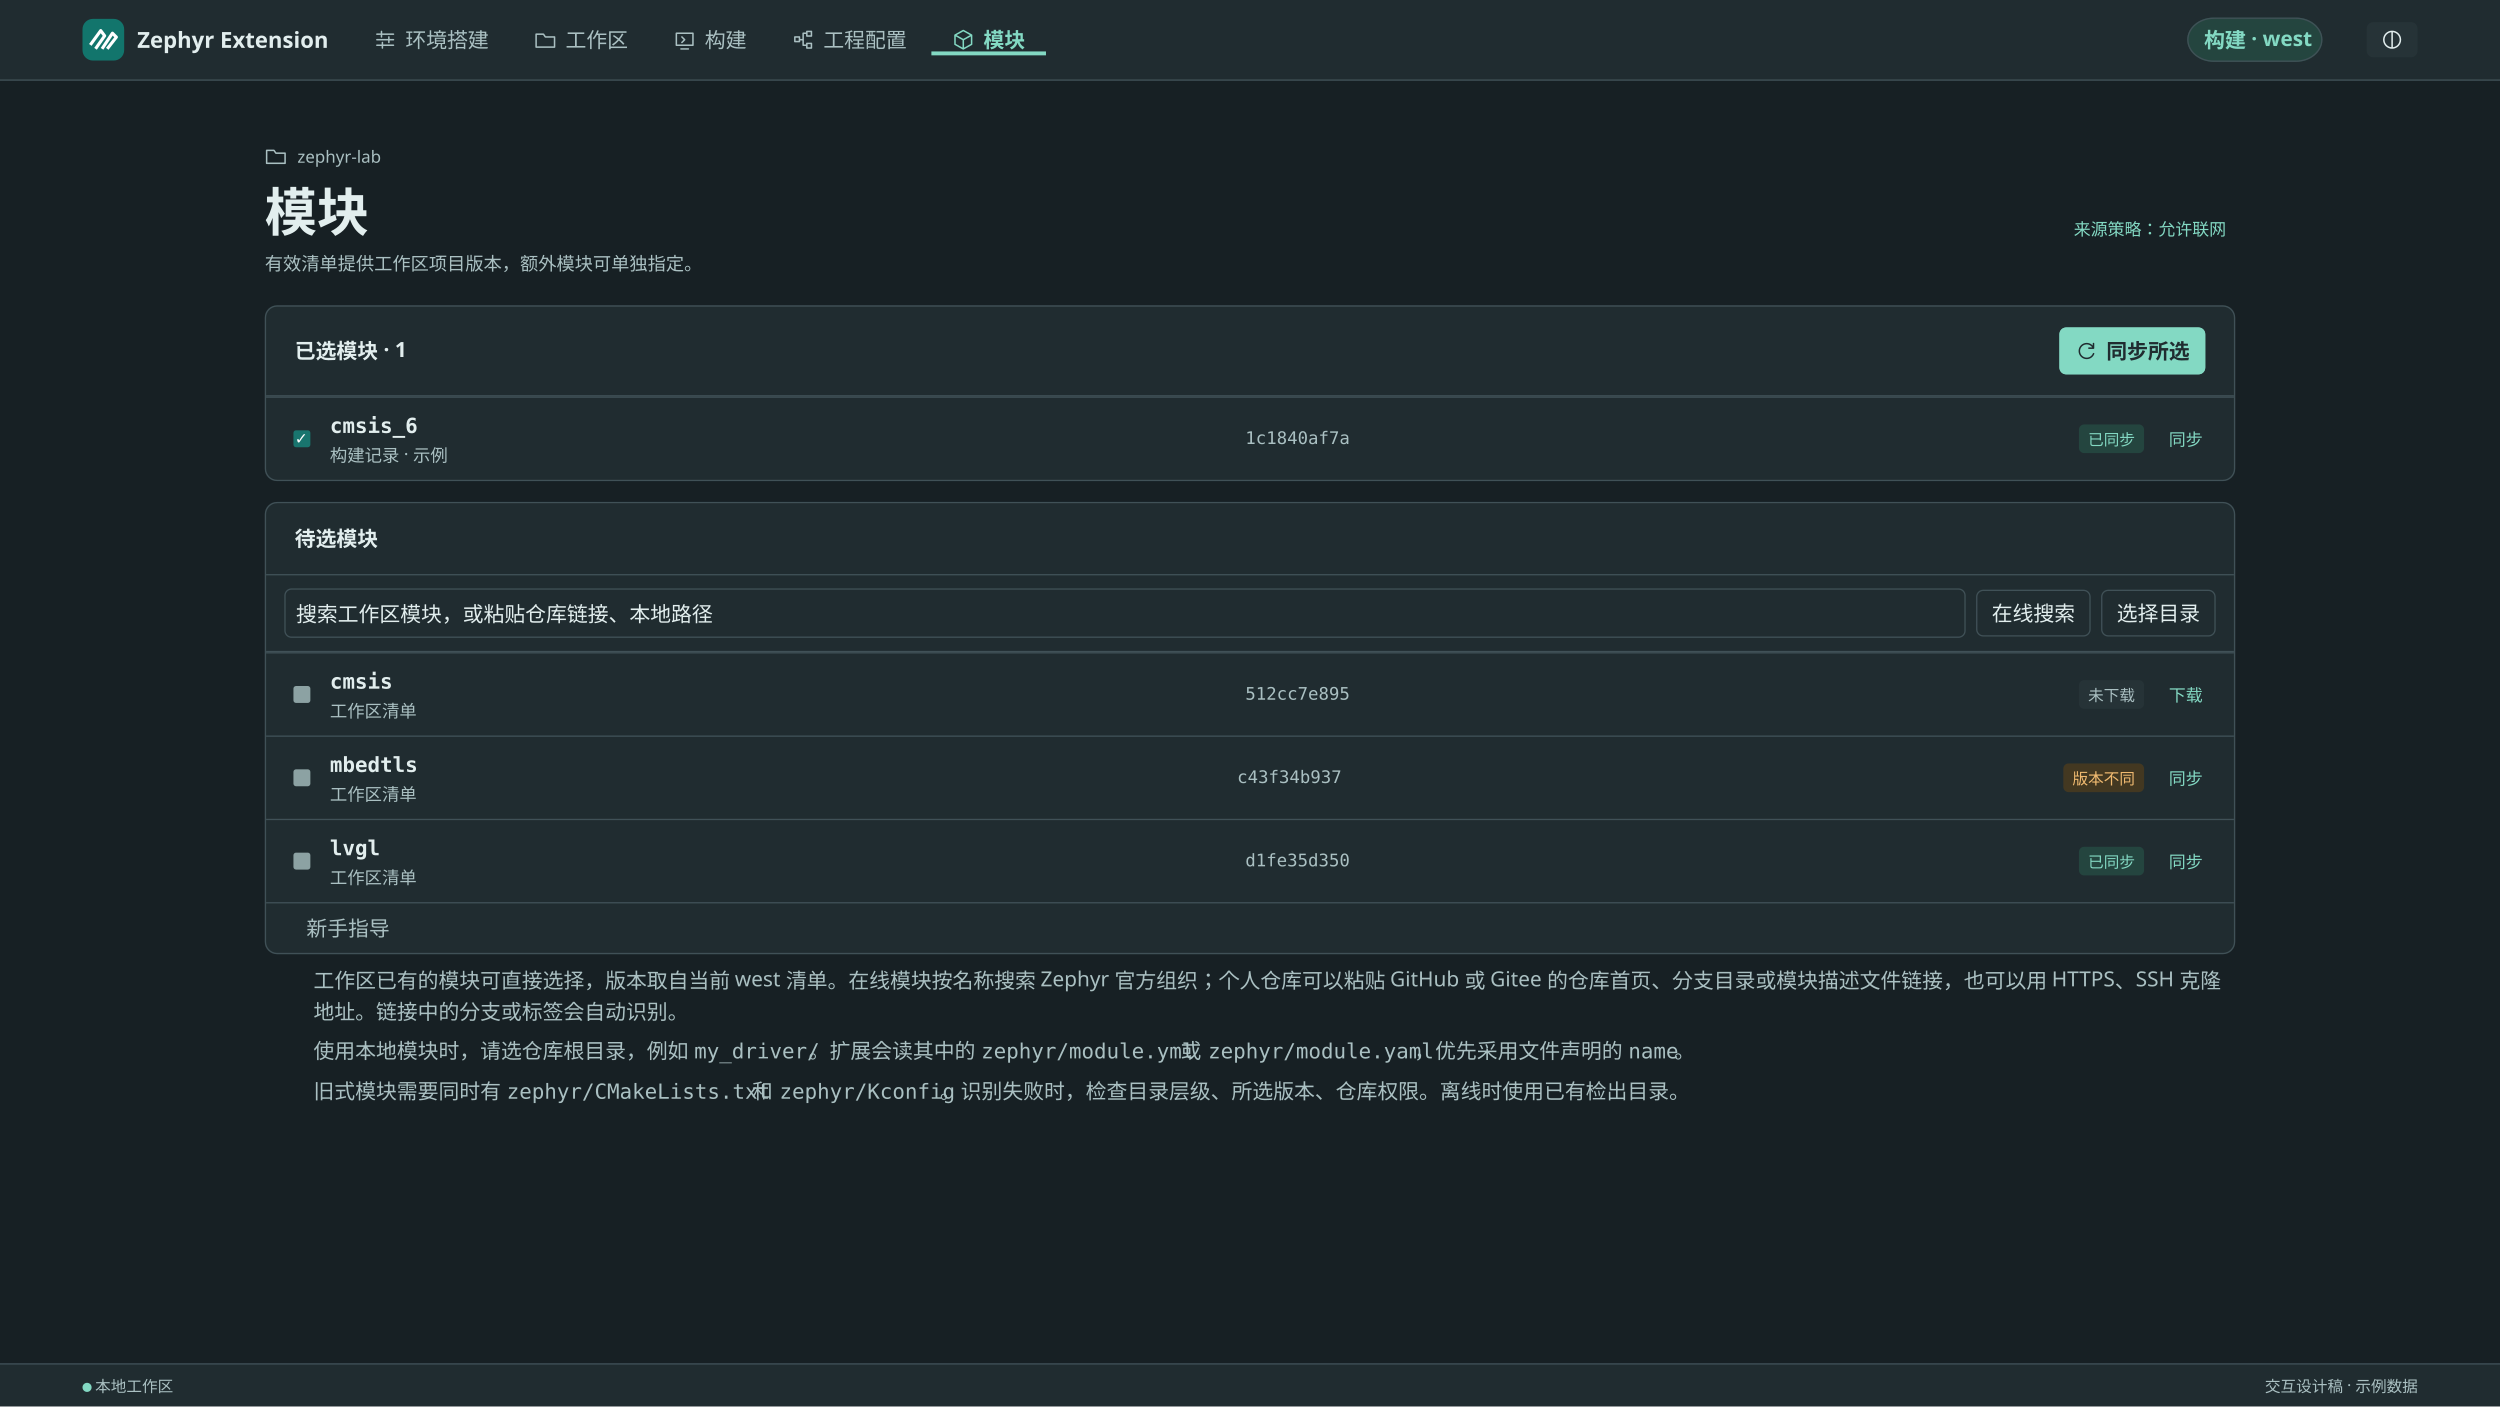
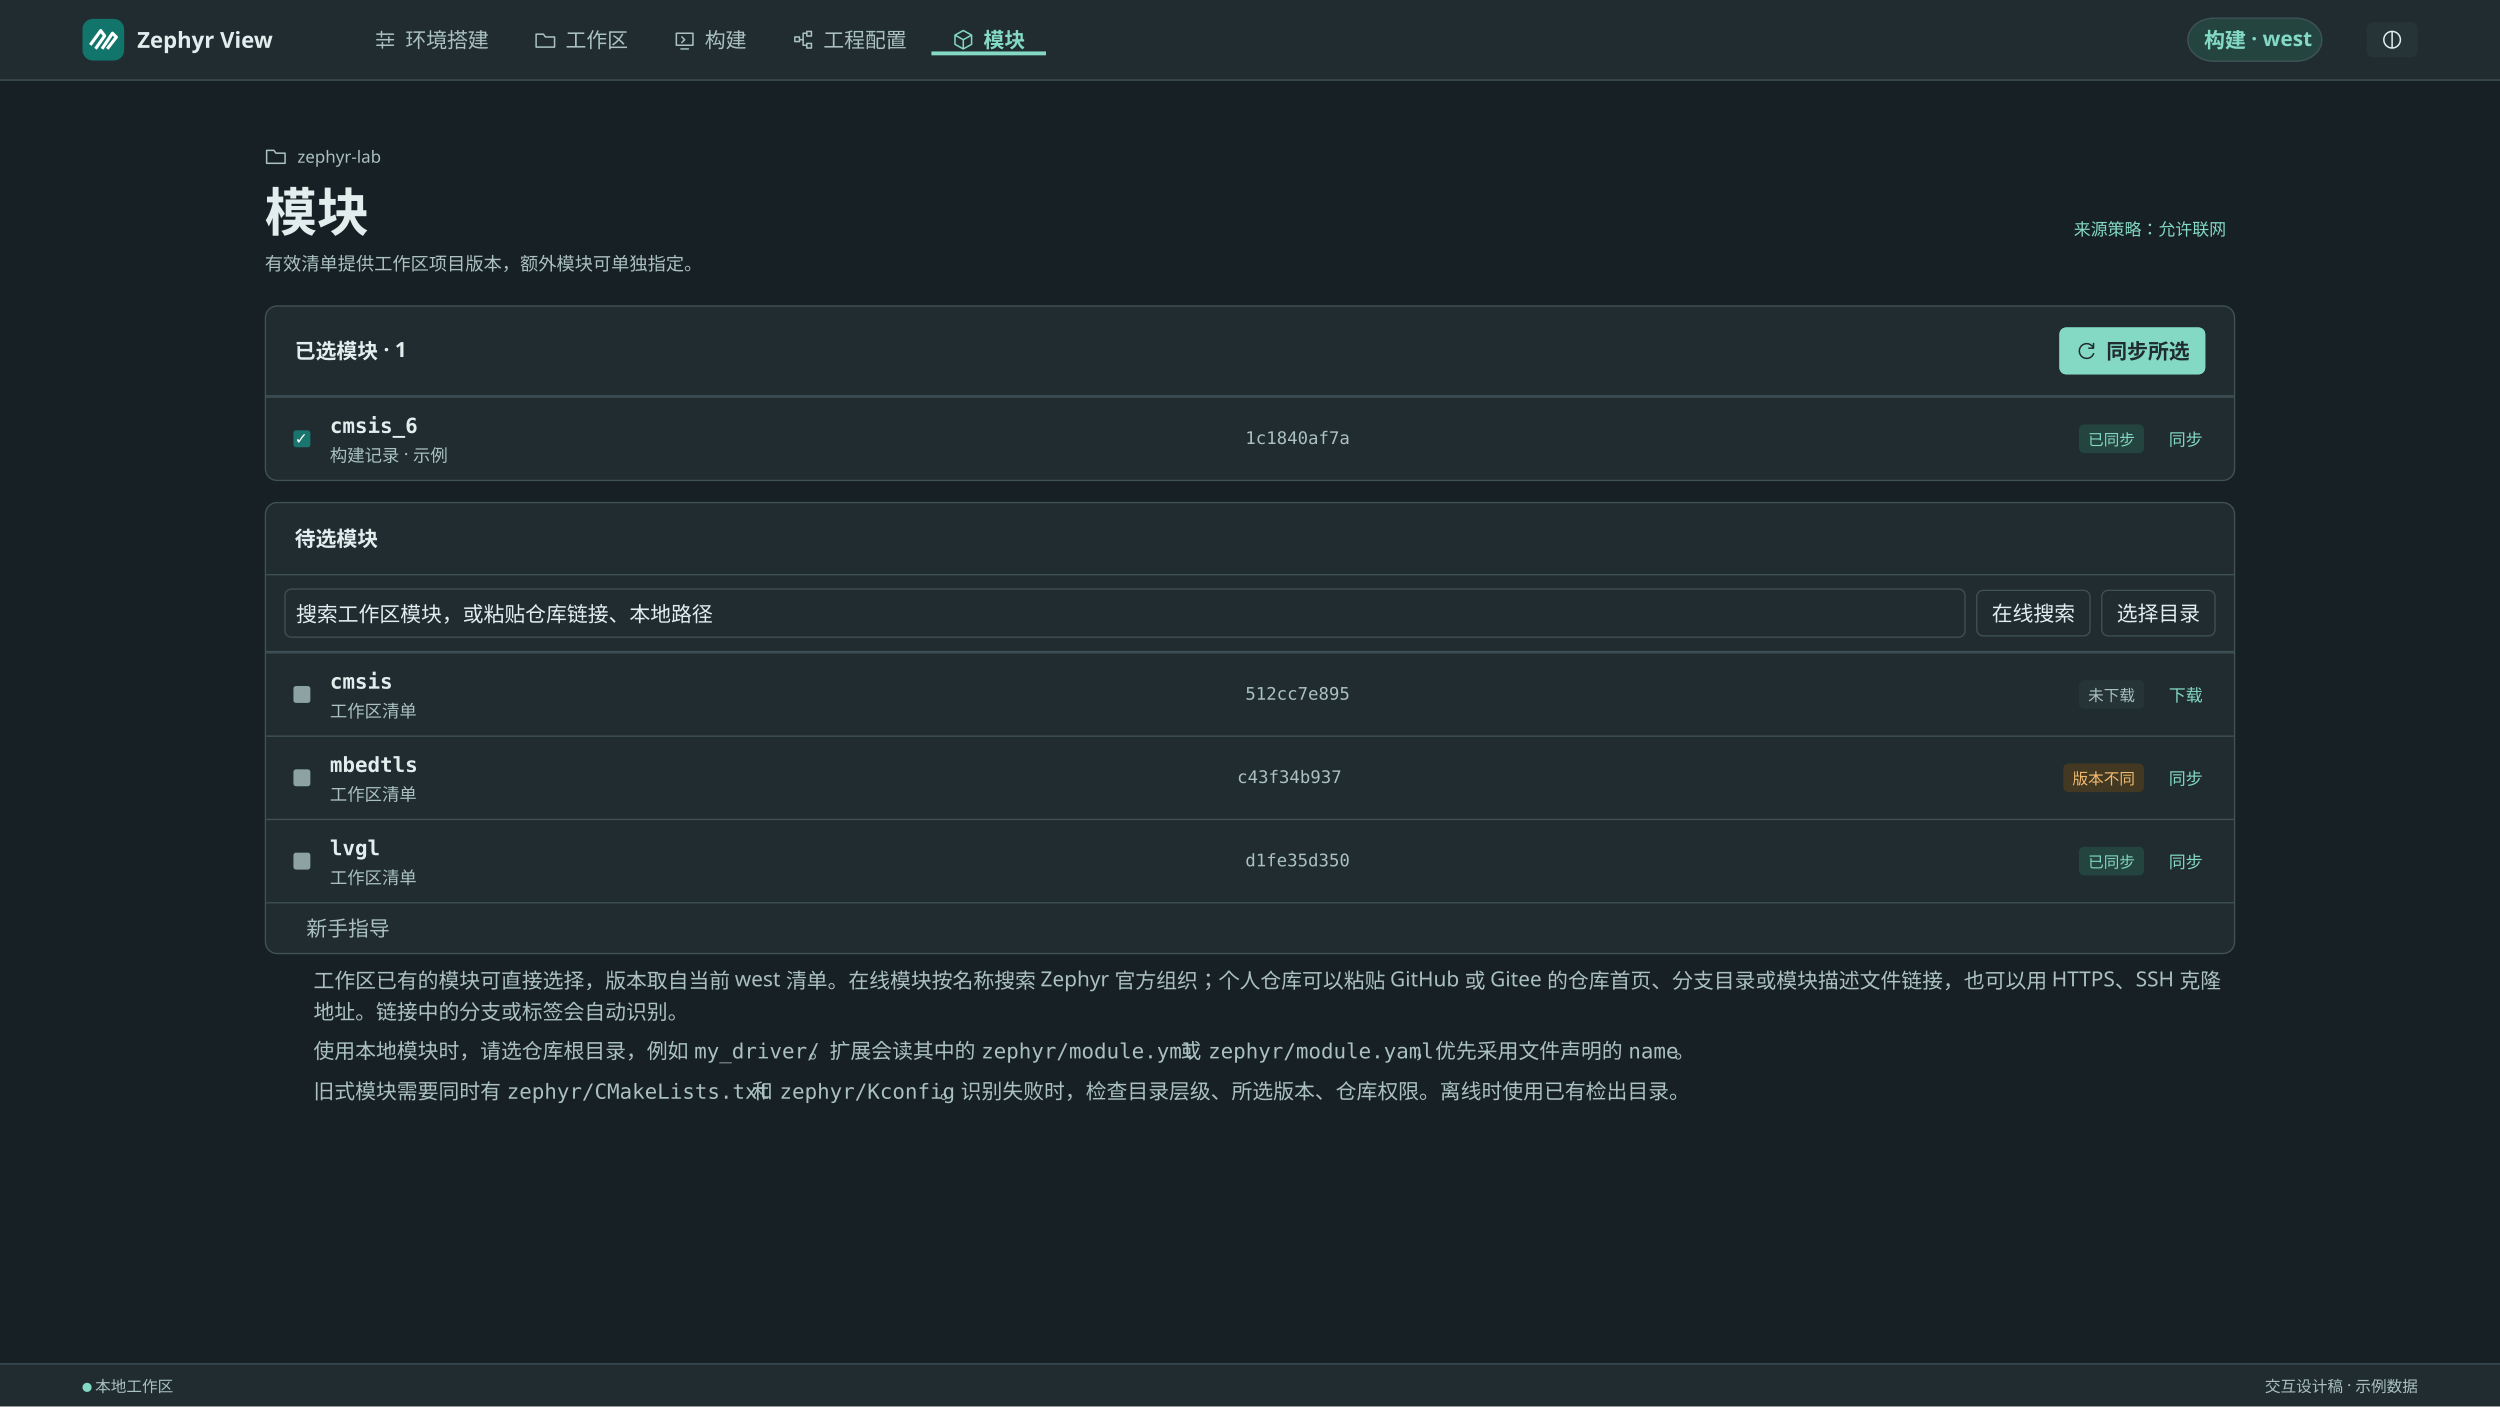
<svg xmlns="http://www.w3.org/2000/svg" width="1920" height="1080" viewBox="0 0 1920 1080">
  <defs>
    <pattern id="grid" width="16" height="16" patternUnits="userSpaceOnUse">
      <circle cx="1" cy="1" r="1" fill="#cdd8d6" />
    </pattern>
  </defs>
  <rect x="0" y="0" width="1920" height="1080" rx="0" fill="rgb(23, 32, 36)" />
  <rect x="0" y="0" width="1920" height="62" rx="0" fill="rgb(32, 44, 48)" />
  <rect x="0" y="61" width="1920" height="1" rx="0" fill="rgb(64, 81, 87)" />
  <svg width="32" height="32" viewBox="0 0 32 32" aria-hidden="true" fill="rgb(0, 0, 0)" stroke="none" stroke-width="1px" stroke-linecap="butt" stroke-linejoin="miter" font-size="17px" font-family="&quot;Segoe UI&quot;, &quot;Microsoft YaHei UI&quot;, sans-serif" font-weight="400" x="63.36" y="14.5">
    <rect width="32" height="32" rx="8" fill="rgb(18, 117, 108)" stroke="none" stroke-width="1px" stroke-linecap="butt" stroke-linejoin="miter" font-size="17px" font-family="&quot;Segoe UI&quot;, &quot;Microsoft YaHei UI&quot;, sans-serif" font-weight="400" />
    <path d="m6 20 8-11 3 4-7 10m5 0 8-12 3 3-7 9" fill="none" stroke="rgb(255, 255, 255)" stroke-width="2.4px" stroke-linejoin="round" stroke-linecap="butt" font-size="17px" font-family="&quot;Segoe UI&quot;, &quot;Microsoft YaHei UI&quot;, sans-serif" font-weight="400" />
  </svg>
-   <text x="105.36" y="36.75" fill="rgb(226, 238, 238)" font-family="&quot;Segoe UI&quot;, &quot;Microsoft YaHei UI&quot;, sans-serif" font-size="17" font-weight="700" xml:space="preserve">Zephyr Extension</text>
+   <text x="105.36" y="36.75" fill="rgb(226, 238, 238)" font-family="&quot;Segoe UI&quot;, &quot;Microsoft YaHei UI&quot;, sans-serif" font-size="17" font-weight="700" xml:space="preserve">Zephyr View</text>
  <svg class="ico" viewBox="0 0 24 24" aria-hidden="true" fill="none" stroke="rgb(170, 192, 194)" stroke-width="1.65px" stroke-linecap="round" stroke-linejoin="round" font-size="16px" font-family="&quot;Segoe UI&quot;, &quot;Microsoft YaHei UI&quot;, sans-serif" font-weight="400" x="287.31" y="22" width="17" height="17">
    <path d="M3 6h18 M3 12h18 M3 18h18 M8 3v6 M16 9v6 M9 15v6" fill="none" stroke="rgb(170, 192, 194)" stroke-width="1.65px" stroke-linecap="round" stroke-linejoin="round" font-size="16px" font-family="&quot;Segoe UI&quot;, &quot;Microsoft YaHei UI&quot;, sans-serif" font-weight="400" />
  </svg>
  <text x="311.31" y="36.5" fill="rgb(170, 192, 194)" font-family="&quot;Segoe UI&quot;, &quot;Microsoft YaHei UI&quot;, sans-serif" font-size="16" font-weight="400" xml:space="preserve">环境搭建</text>
  <svg class="ico" viewBox="0 0 24 24" aria-hidden="true" fill="none" stroke="rgb(170, 192, 194)" stroke-width="1.65px" stroke-linecap="round" stroke-linejoin="round" font-size="16px" font-family="&quot;Segoe UI&quot;, &quot;Microsoft YaHei UI&quot;, sans-serif" font-weight="400" x="410.31" y="22" width="17" height="17">
    <path d="M2 6h8l2 3h10v11H2z" fill="none" stroke="rgb(170, 192, 194)" stroke-width="1.65px" stroke-linecap="round" stroke-linejoin="round" font-size="16px" font-family="&quot;Segoe UI&quot;, &quot;Microsoft YaHei UI&quot;, sans-serif" font-weight="400" />
  </svg>
  <text x="434.31" y="36.5" fill="rgb(170, 192, 194)" font-family="&quot;Segoe UI&quot;, &quot;Microsoft YaHei UI&quot;, sans-serif" font-size="16" font-weight="400" xml:space="preserve">工作区</text>
  <svg class="ico" viewBox="0 0 24 24" aria-hidden="true" fill="none" stroke="rgb(170, 192, 194)" stroke-width="1.65px" stroke-linecap="round" stroke-linejoin="round" font-size="16px" font-family="&quot;Segoe UI&quot;, &quot;Microsoft YaHei UI&quot;, sans-serif" font-weight="400" x="517.31" y="22" width="17" height="17">
    <path d="M3 5h18v13H3z M8 22h8 M9 9l3 3-3 3" fill="none" stroke="rgb(170, 192, 194)" stroke-width="1.65px" stroke-linecap="round" stroke-linejoin="round" font-size="16px" font-family="&quot;Segoe UI&quot;, &quot;Microsoft YaHei UI&quot;, sans-serif" font-weight="400" />
  </svg>
  <text x="541.31" y="36.5" fill="rgb(170, 192, 194)" font-family="&quot;Segoe UI&quot;, &quot;Microsoft YaHei UI&quot;, sans-serif" font-size="16" font-weight="400" xml:space="preserve">构建</text>
  <svg class="ico" viewBox="0 0 24 24" aria-hidden="true" fill="none" stroke="rgb(170, 192, 194)" stroke-width="1.65px" stroke-linecap="round" stroke-linejoin="round" font-size="16px" font-family="&quot;Segoe UI&quot;, &quot;Microsoft YaHei UI&quot;, sans-serif" font-weight="400" x="608.31" y="22" width="17" height="17">
    <path d="M3 9h5v5H3z M16 3h5v5h-5z M16 16h5v5h-5z M8 12h4V5h4 M12 12v6h4" fill="none" stroke="rgb(170, 192, 194)" stroke-width="1.65px" stroke-linecap="round" stroke-linejoin="round" font-size="16px" font-family="&quot;Segoe UI&quot;, &quot;Microsoft YaHei UI&quot;, sans-serif" font-weight="400" />
  </svg>
  <text x="632.31" y="36.5" fill="rgb(170, 192, 194)" font-family="&quot;Segoe UI&quot;, &quot;Microsoft YaHei UI&quot;, sans-serif" font-size="16" font-weight="400" xml:space="preserve">工程配置</text>
  <rect x="715.31" y="39.5" width="88" height="3" rx="0" fill="rgb(131, 217, 195)" />
  <svg class="ico" viewBox="0 0 24 24" aria-hidden="true" fill="none" stroke="rgb(131, 217, 195)" stroke-width="1.65px" stroke-linecap="round" stroke-linejoin="round" font-size="16px" font-family="&quot;Segoe UI&quot;, &quot;Microsoft YaHei UI&quot;, sans-serif" font-weight="650" x="731.31" y="22" width="17" height="17">
    <path d="m12 2 9 5v10l-9 5-9-5V7z M3 7l9 5 9-5 M12 12v10" fill="none" stroke="rgb(131, 217, 195)" stroke-width="1.65px" stroke-linecap="round" stroke-linejoin="round" font-size="16px" font-family="&quot;Segoe UI&quot;, &quot;Microsoft YaHei UI&quot;, sans-serif" font-weight="650" />
  </svg>
  <text x="755.31" y="36.5" fill="rgb(131, 217, 195)" font-family="&quot;Segoe UI&quot;, &quot;Microsoft YaHei UI&quot;, sans-serif" font-size="16" font-weight="650" xml:space="preserve">模块</text>
  <rect x="1679.78" y="13.5" width="103.86" height="34" rx="20" fill="rgb(36, 69, 63)" />
  <rect x="1680.28" y="14" width="102.86" height="33" rx="20" fill="none" stroke="rgb(64, 81, 87)" />
  <text x="1692.78" y="36.5" fill="rgb(131, 217, 195)" font-family="&quot;Segoe UI&quot;, &quot;Microsoft YaHei UI&quot;, sans-serif" font-size="16" font-weight="600" xml:space="preserve">构建 · west</text>
  <rect x="1817.64" y="17" width="39" height="27" rx="5" fill="rgb(38, 51, 55)" />
  <svg class="ico" viewBox="0 0 24 24" aria-hidden="true" fill="none" stroke="rgb(226, 238, 238)" stroke-width="1.65px" stroke-linecap="round" stroke-linejoin="round" font-size="16px" font-family="&quot;Segoe UI&quot;, &quot;Microsoft YaHei UI&quot;, sans-serif" font-weight="400" x="1828.64" y="22" width="17" height="17">
    <path d="M12 3a9 9 0 100 18 9 9 0 000-18z M12 3v18" fill="none" stroke="rgb(226, 238, 238)" stroke-width="1.65px" stroke-linecap="round" stroke-linejoin="round" font-size="16px" font-family="&quot;Segoe UI&quot;, &quot;Microsoft YaHei UI&quot;, sans-serif" font-weight="400" />
  </svg>
  <svg class="ico" viewBox="0 0 24 24" aria-hidden="true" fill="none" stroke="rgb(170, 192, 194)" stroke-width="1.65px" stroke-linecap="round" stroke-linejoin="round" font-size="13px" font-family="&quot;Segoe UI&quot;, &quot;Microsoft YaHei UI&quot;, sans-serif" font-weight="400" x="203.36" y="111.25" width="17" height="17">
    <path d="M2 6h8l2 3h10v11H2z" fill="none" stroke="rgb(170, 192, 194)" stroke-width="1.65px" stroke-linecap="round" stroke-linejoin="round" font-size="13px" font-family="&quot;Segoe UI&quot;, &quot;Microsoft YaHei UI&quot;, sans-serif" font-weight="400" />
  </svg>
  <text x="228.36" y="125" fill="rgb(170, 192, 194)" font-family="&quot;Segoe UI&quot;, &quot;Microsoft YaHei UI&quot;, sans-serif" font-size="13" font-weight="400" xml:space="preserve">zephyr-lab</text>
  <text x="203.36" y="177.5" fill="rgb(226, 238, 238)" font-family="&quot;Segoe UI&quot;, &quot;Microsoft YaHei UI&quot;, sans-serif" font-size="40" font-weight="700" xml:space="preserve">模块</text>
  <text x="203.36" y="207.5" fill="rgb(170, 192, 194)" font-family="&quot;Segoe UI&quot;, &quot;Microsoft YaHei UI&quot;, sans-serif" font-size="14" font-weight="400" xml:space="preserve">有效清单提供工作区项目版本，额外模块可单独指定。</text>
  <rect x="1585.64" y="160.75" width="131" height="1" rx="0" fill="rgba(0, 0, 0, 0)" />
  <rect x="1585.64" y="189.25" width="131" height="1" rx="0" fill="rgba(0, 0, 0, 0)" />
  <rect x="1585.64" y="160.75" width="1" height="29.5" rx="0" fill="rgba(0, 0, 0, 0)" />
  <text x="1592.64" y="180.75" fill="rgb(131, 217, 195)" font-family="&quot;Segoe UI&quot;, &quot;Microsoft YaHei UI&quot;, sans-serif" font-size="13" font-weight="400" xml:space="preserve">来源策略：允许联网</text>
  <rect x="203.36" y="234.5" width="1513.28" height="134.98" rx="9" fill="rgb(32, 44, 48)" />
  <rect x="203.86" y="235" width="1512.28" height="133.98" rx="9" fill="none" stroke="rgb(64, 81, 87)" />
  <rect x="204.36" y="303.5" width="1511.28" height="1" rx="0" fill="rgb(64, 81, 87)" />
  <text x="226.36" y="275.3" fill="rgb(226, 238, 238)" font-family="&quot;Segoe UI&quot;, &quot;Microsoft YaHei UI&quot;, sans-serif" font-size="16" font-weight="700" xml:space="preserve">已选模块 · 1</text>
  <rect x="1581.64" y="251.5" width="112" height="36" rx="5" fill="rgb(131, 217, 195)" />
  <rect x="1582.14" y="252" width="111" height="35" rx="5" fill="none" stroke="rgb(131, 217, 195)" />
  <svg class="ico" viewBox="0 0 24 24" aria-hidden="true" fill="none" stroke="rgb(32, 44, 48)" stroke-width="1.65px" stroke-linecap="round" stroke-linejoin="round" font-size="16px" font-family="&quot;Segoe UI&quot;, &quot;Microsoft YaHei UI&quot;, sans-serif" font-weight="600" x="1593.64" y="261" width="17" height="17">
    <path d="M20 9a8 8 0 10.1 6 M20 4v5h-5" fill="none" stroke="rgb(32, 44, 48)" stroke-width="1.65px" stroke-linecap="round" stroke-linejoin="round" font-size="16px" font-family="&quot;Segoe UI&quot;, &quot;Microsoft YaHei UI&quot;, sans-serif" font-weight="600" />
  </svg>
  <text x="1617.64" y="275.5" fill="rgb(32, 44, 48)" font-family="&quot;Segoe UI&quot;, &quot;Microsoft YaHei UI&quot;, sans-serif" font-size="16" font-weight="600" xml:space="preserve">同步所选</text>
  <rect x="204.36" y="304.5" width="1511.28" height="1" rx="0" fill="rgb(64, 81, 87)" />
  <rect x="225.36" y="330.48" width="13" height="13" rx="2" fill="#19756e" />
  <text x="226.36" y="340.98" fill="#fff" font-family="sans-serif" font-size="12" font-weight="600" xml:space="preserve">✓</text>
  <text x="253.36" y="332.5" fill="rgb(226, 238, 238)" font-family="Consolas, &quot;Cascadia Mono&quot;, monospace" font-size="16" font-weight="700" xml:space="preserve">cmsis_6</text>
  <text x="253.36" y="354.5" fill="rgb(170, 192, 194)" font-family="&quot;Segoe UI&quot;, &quot;Microsoft YaHei UI&quot;, sans-serif" font-size="13.333" font-weight="400" xml:space="preserve">构建记录 · 示例</text>
  <text x="956.41" y="341" fill="rgb(170, 192, 194)" font-family="Consolas, &quot;Cascadia Mono&quot;, monospace" font-size="13.333" font-weight="400" xml:space="preserve">1c1840af7a</text>
  <rect x="1596.64" y="325.98" width="50" height="22" rx="4" fill="rgb(36, 69, 63)" />
  <text x="1603.64" y="341.98" fill="rgb(131, 217, 195)" font-family="&quot;Segoe UI&quot;, &quot;Microsoft YaHei UI&quot;, sans-serif" font-size="12" font-weight="400" xml:space="preserve">已同步</text>
  <rect x="1658.64" y="322.23" width="40" height="1" rx="0" fill="rgba(0, 0, 0, 0)" />
  <rect x="1658.64" y="350.73" width="40" height="1" rx="0" fill="rgba(0, 0, 0, 0)" />
  <rect x="1658.64" y="322.23" width="1" height="29.5" rx="0" fill="rgba(0, 0, 0, 0)" />
  <text x="1665.64" y="342.23" fill="rgb(131, 217, 195)" font-family="&quot;Segoe UI&quot;, &quot;Microsoft YaHei UI&quot;, sans-serif" font-size="13" font-weight="400" xml:space="preserve">同步</text>
  <rect x="203.36" y="385.48" width="1513.28" height="347.34" rx="9" fill="rgb(32, 44, 48)" />
  <rect x="203.86" y="385.98" width="1512.28" height="346.34" rx="9" fill="none" stroke="rgb(64, 81, 87)" />
  <rect x="204.36" y="440.88" width="1511.28" height="1" rx="0" fill="rgb(64, 81, 87)" />
  <text x="226.36" y="419.48" fill="rgb(226, 238, 238)" font-family="&quot;Segoe UI&quot;, &quot;Microsoft YaHei UI&quot;, sans-serif" font-size="16" font-weight="700" xml:space="preserve">待选模块</text>
  <rect x="204.36" y="499.88" width="1511.28" height="1" rx="0" fill="rgb(64, 81, 87)" />
  <rect x="218.36" y="451.88" width="1291.28" height="38" rx="5" fill="rgb(32, 44, 48)" />
  <rect x="218.86" y="452.38" width="1290.28" height="37" rx="5" fill="none" stroke="rgb(64, 81, 87)" />
  <text x="227.36" y="477.38" fill="rgb(226, 238, 238)" font-family="&quot;Segoe UI&quot;, &quot;Microsoft YaHei UI&quot;, sans-serif" font-size="16" font-weight="400" xml:space="preserve">搜索工作区模块，或粘贴仓库链接、本地路径</text>
  <rect x="1517.64" y="452.88" width="88" height="36" rx="5" fill="rgb(32, 44, 48)" />
  <rect x="1518.14" y="453.38" width="87" height="35" rx="5" fill="none" stroke="rgb(64, 81, 87)" />
  <text x="1529.64" y="476.88" fill="rgb(226, 238, 238)" font-family="&quot;Segoe UI&quot;, &quot;Microsoft YaHei UI&quot;, sans-serif" font-size="16" font-weight="400" xml:space="preserve">在线搜索</text>
  <rect x="1613.64" y="452.88" width="88" height="36" rx="5" fill="rgb(32, 44, 48)" />
  <rect x="1614.14" y="453.38" width="87" height="35" rx="5" fill="none" stroke="rgb(64, 81, 87)" />
  <text x="1625.64" y="476.88" fill="rgb(226, 238, 238)" font-family="&quot;Segoe UI&quot;, &quot;Microsoft YaHei UI&quot;, sans-serif" font-size="16" font-weight="400" xml:space="preserve">选择目录</text>
  <rect x="204.36" y="500.88" width="1511.28" height="1" rx="0" fill="rgb(64, 81, 87)" />
  <rect x="225.36" y="526.86" width="13" height="13" rx="2" fill="#8ca2a3" />
  <text x="253.36" y="528.88" fill="rgb(226, 238, 238)" font-family="Consolas, &quot;Cascadia Mono&quot;, monospace" font-size="16" font-weight="700" xml:space="preserve">cmsis</text>
  <text x="253.36" y="550.88" fill="rgb(170, 192, 194)" font-family="&quot;Segoe UI&quot;, &quot;Microsoft YaHei UI&quot;, sans-serif" font-size="13.333" font-weight="400" xml:space="preserve">工作区清单</text>
  <text x="956.41" y="537.38" fill="rgb(170, 192, 194)" font-family="Consolas, &quot;Cascadia Mono&quot;, monospace" font-size="13.333" font-weight="400" xml:space="preserve">512cc7e895</text>
  <rect x="1596.64" y="522.36" width="50" height="22" rx="4" fill="rgb(38, 51, 55)" />
  <text x="1603.64" y="538.36" fill="rgb(170, 192, 194)" font-family="&quot;Segoe UI&quot;, &quot;Microsoft YaHei UI&quot;, sans-serif" font-size="12" font-weight="400" xml:space="preserve">未下载</text>
  <rect x="1658.64" y="518.61" width="40" height="1" rx="0" fill="rgba(0, 0, 0, 0)" />
  <rect x="1658.64" y="547.11" width="40" height="1" rx="0" fill="rgba(0, 0, 0, 0)" />
  <rect x="1658.64" y="518.61" width="1" height="29.5" rx="0" fill="rgba(0, 0, 0, 0)" />
  <text x="1665.64" y="538.61" fill="rgb(131, 217, 195)" font-family="&quot;Segoe UI&quot;, &quot;Microsoft YaHei UI&quot;, sans-serif" font-size="13" font-weight="400" xml:space="preserve">下载</text>
  <rect x="204.36" y="564.86" width="1511.28" height="1" rx="0" fill="rgb(64, 81, 87)" />
  <rect x="225.36" y="590.84" width="13" height="13" rx="2" fill="#8ca2a3" />
  <text x="253.36" y="592.86" fill="rgb(226, 238, 238)" font-family="Consolas, &quot;Cascadia Mono&quot;, monospace" font-size="16" font-weight="700" xml:space="preserve">mbedtls</text>
  <text x="253.36" y="614.86" fill="rgb(170, 192, 194)" font-family="&quot;Segoe UI&quot;, &quot;Microsoft YaHei UI&quot;, sans-serif" font-size="13.333" font-weight="400" xml:space="preserve">工作区清单</text>
  <text x="950.13" y="601.36" fill="rgb(170, 192, 194)" font-family="Consolas, &quot;Cascadia Mono&quot;, monospace" font-size="13.333" font-weight="400" xml:space="preserve">c43f34b937</text>
  <rect x="1584.64" y="586.34" width="62" height="22" rx="4" fill="rgb(67, 56, 33)" />
  <text x="1591.64" y="602.34" fill="rgb(240, 186, 112)" font-family="&quot;Segoe UI&quot;, &quot;Microsoft YaHei UI&quot;, sans-serif" font-size="12" font-weight="400" xml:space="preserve">版本不同</text>
  <rect x="1658.64" y="582.59" width="40" height="1" rx="0" fill="rgba(0, 0, 0, 0)" />
  <rect x="1658.64" y="611.09" width="40" height="1" rx="0" fill="rgba(0, 0, 0, 0)" />
  <rect x="1658.64" y="582.59" width="1" height="29.5" rx="0" fill="rgba(0, 0, 0, 0)" />
  <text x="1665.64" y="602.59" fill="rgb(131, 217, 195)" font-family="&quot;Segoe UI&quot;, &quot;Microsoft YaHei UI&quot;, sans-serif" font-size="13" font-weight="400" xml:space="preserve">同步</text>
  <rect x="204.36" y="628.84" width="1511.28" height="1" rx="0" fill="rgb(64, 81, 87)" />
  <rect x="225.36" y="654.83" width="13" height="13" rx="2" fill="#8ca2a3" />
  <text x="253.36" y="656.84" fill="rgb(226, 238, 238)" font-family="Consolas, &quot;Cascadia Mono&quot;, monospace" font-size="16" font-weight="700" xml:space="preserve">lvgl</text>
  <text x="253.36" y="678.84" fill="rgb(170, 192, 194)" font-family="&quot;Segoe UI&quot;, &quot;Microsoft YaHei UI&quot;, sans-serif" font-size="13.333" font-weight="400" xml:space="preserve">工作区清单</text>
  <text x="956.41" y="665.34" fill="rgb(170, 192, 194)" font-family="Consolas, &quot;Cascadia Mono&quot;, monospace" font-size="13.333" font-weight="400" xml:space="preserve">d1fe35d350</text>
  <rect x="1596.64" y="650.33" width="50" height="22" rx="4" fill="rgb(36, 69, 63)" />
  <text x="1603.64" y="666.33" fill="rgb(131, 217, 195)" font-family="&quot;Segoe UI&quot;, &quot;Microsoft YaHei UI&quot;, sans-serif" font-size="12" font-weight="400" xml:space="preserve">已同步</text>
  <rect x="1658.64" y="646.58" width="40" height="1" rx="0" fill="rgba(0, 0, 0, 0)" />
  <rect x="1658.64" y="675.08" width="40" height="1" rx="0" fill="rgba(0, 0, 0, 0)" />
  <rect x="1658.64" y="646.58" width="1" height="29.5" rx="0" fill="rgba(0, 0, 0, 0)" />
  <text x="1665.64" y="666.58" fill="rgb(131, 217, 195)" font-family="&quot;Segoe UI&quot;, &quot;Microsoft YaHei UI&quot;, sans-serif" font-size="13" font-weight="400" xml:space="preserve">同步</text>
  <rect x="204.36" y="692.83" width="1511.28" height="1" rx="0" fill="rgb(64, 81, 87)" />
  <text x="235.3" y="718.83" fill="rgb(170, 192, 194)" font-family="&quot;Segoe UI&quot;, &quot;Microsoft YaHei UI&quot;, sans-serif" font-size="16" font-weight="400" xml:space="preserve">新手指导</text>
  <text x="240.75" y="758.83" fill="rgb(170, 192, 194)" font-family="&quot;Segoe UI&quot;, &quot;Microsoft YaHei UI&quot;, sans-serif" font-size="16" font-weight="400" xml:space="preserve">工作区已有的模块可直接选择，版本取自当前 west 清单。在线模块按名称搜索 Zephyr 官方组织；个人仓库可以粘贴 GitHub 或 Gitee 的仓库首页、分支目录或模块描述文件链接，也可以用 HTTPS、SSH 克隆</text>
  <text x="240.75" y="782.83" fill="rgb(170, 192, 194)" font-family="&quot;Segoe UI&quot;, &quot;Microsoft YaHei UI&quot;, sans-serif" font-size="16" font-weight="400" xml:space="preserve">地址。链接中的分支或标签会自动识别。</text>
  <text x="240.75" y="812.83" fill="rgb(170, 192, 194)" font-family="&quot;Segoe UI&quot;, &quot;Microsoft YaHei UI&quot;, sans-serif" font-size="16" font-weight="400" xml:space="preserve">使用本地模块时，请选仓库根目录，例如 </text>
  <text x="533.14" y="812.83" fill="rgb(170, 192, 194)" font-family="Consolas, &quot;Cascadia Mono&quot;, monospace" font-size="16" font-weight="400" xml:space="preserve">my_driver/</text>
  <text x="621.11" y="812.83" fill="rgb(170, 192, 194)" font-family="&quot;Segoe UI&quot;, &quot;Microsoft YaHei UI&quot;, sans-serif" font-size="16" font-weight="400" xml:space="preserve">。扩展会读其中的 </text>
  <text x="753.5" y="812.83" fill="rgb(170, 192, 194)" font-family="Consolas, &quot;Cascadia Mono&quot;, monospace" font-size="16" font-weight="400" xml:space="preserve">zephyr/module.yml</text>
  <text x="903.05" y="812.83" fill="rgb(170, 192, 194)" font-family="&quot;Segoe UI&quot;, &quot;Microsoft YaHei UI&quot;, sans-serif" font-size="16" font-weight="400" xml:space="preserve"> 或 </text>
  <text x="927.81" y="812.83" fill="rgb(170, 192, 194)" font-family="Consolas, &quot;Cascadia Mono&quot;, monospace" font-size="16" font-weight="400" xml:space="preserve">zephyr/module.yaml</text>
  <text x="1086.16" y="812.83" fill="rgb(170, 192, 194)" font-family="&quot;Segoe UI&quot;, &quot;Microsoft YaHei UI&quot;, sans-serif" font-size="16" font-weight="400" xml:space="preserve">，优先采用文件声明的 </text>
  <text x="1250.55" y="812.83" fill="rgb(170, 192, 194)" font-family="Consolas, &quot;Cascadia Mono&quot;, monospace" font-size="16" font-weight="400" xml:space="preserve">name</text>
  <text x="1285.73" y="812.83" fill="rgb(170, 192, 194)" font-family="&quot;Segoe UI&quot;, &quot;Microsoft YaHei UI&quot;, sans-serif" font-size="16" font-weight="400" xml:space="preserve">。</text>
  <text x="240.75" y="843.83" fill="rgb(170, 192, 194)" font-family="&quot;Segoe UI&quot;, &quot;Microsoft YaHei UI&quot;, sans-serif" font-size="16" font-weight="400" xml:space="preserve">旧式模块需要同时有 </text>
  <text x="389.14" y="843.83" fill="rgb(170, 192, 194)" font-family="Consolas, &quot;Cascadia Mono&quot;, monospace" font-size="16" font-weight="400" xml:space="preserve">zephyr/CMakeLists.txt</text>
  <text x="573.88" y="843.83" fill="rgb(170, 192, 194)" font-family="&quot;Segoe UI&quot;, &quot;Microsoft YaHei UI&quot;, sans-serif" font-size="16" font-weight="400" xml:space="preserve"> 和 </text>
  <text x="598.64" y="843.83" fill="rgb(170, 192, 194)" font-family="Consolas, &quot;Cascadia Mono&quot;, monospace" font-size="16" font-weight="400" xml:space="preserve">zephyr/Kconfig</text>
  <text x="721.8" y="843.83" fill="rgb(170, 192, 194)" font-family="&quot;Segoe UI&quot;, &quot;Microsoft YaHei UI&quot;, sans-serif" font-size="16" font-weight="400" xml:space="preserve">。识别失败时，检查目录层级、所选版本、仓库权限。离线时使用已有检出目录。</text>
  <rect x="0" y="1047" width="1920" height="33" rx="0" fill="rgb(32, 44, 48)" />
  <rect x="0" y="1047" width="1920" height="1" rx="0" fill="rgb(64, 81, 87)" />
  <rect x="63.36" y="1062" width="7" height="7" rx="50" fill="rgb(131, 217, 195)" />
  <text x="70.36" y="1069" fill="rgb(170, 192, 194)" font-family="&quot;Segoe UI&quot;, &quot;Microsoft YaHei UI&quot;, sans-serif" font-size="12" font-weight="400" xml:space="preserve"> 本地工作区</text>
  <text x="1739.45" y="1069" fill="rgb(170, 192, 194)" font-family="&quot;Segoe UI&quot;, &quot;Microsoft YaHei UI&quot;, sans-serif" font-size="12" font-weight="400" xml:space="preserve">交互设计稿 · 示例数据</text>
</svg>
